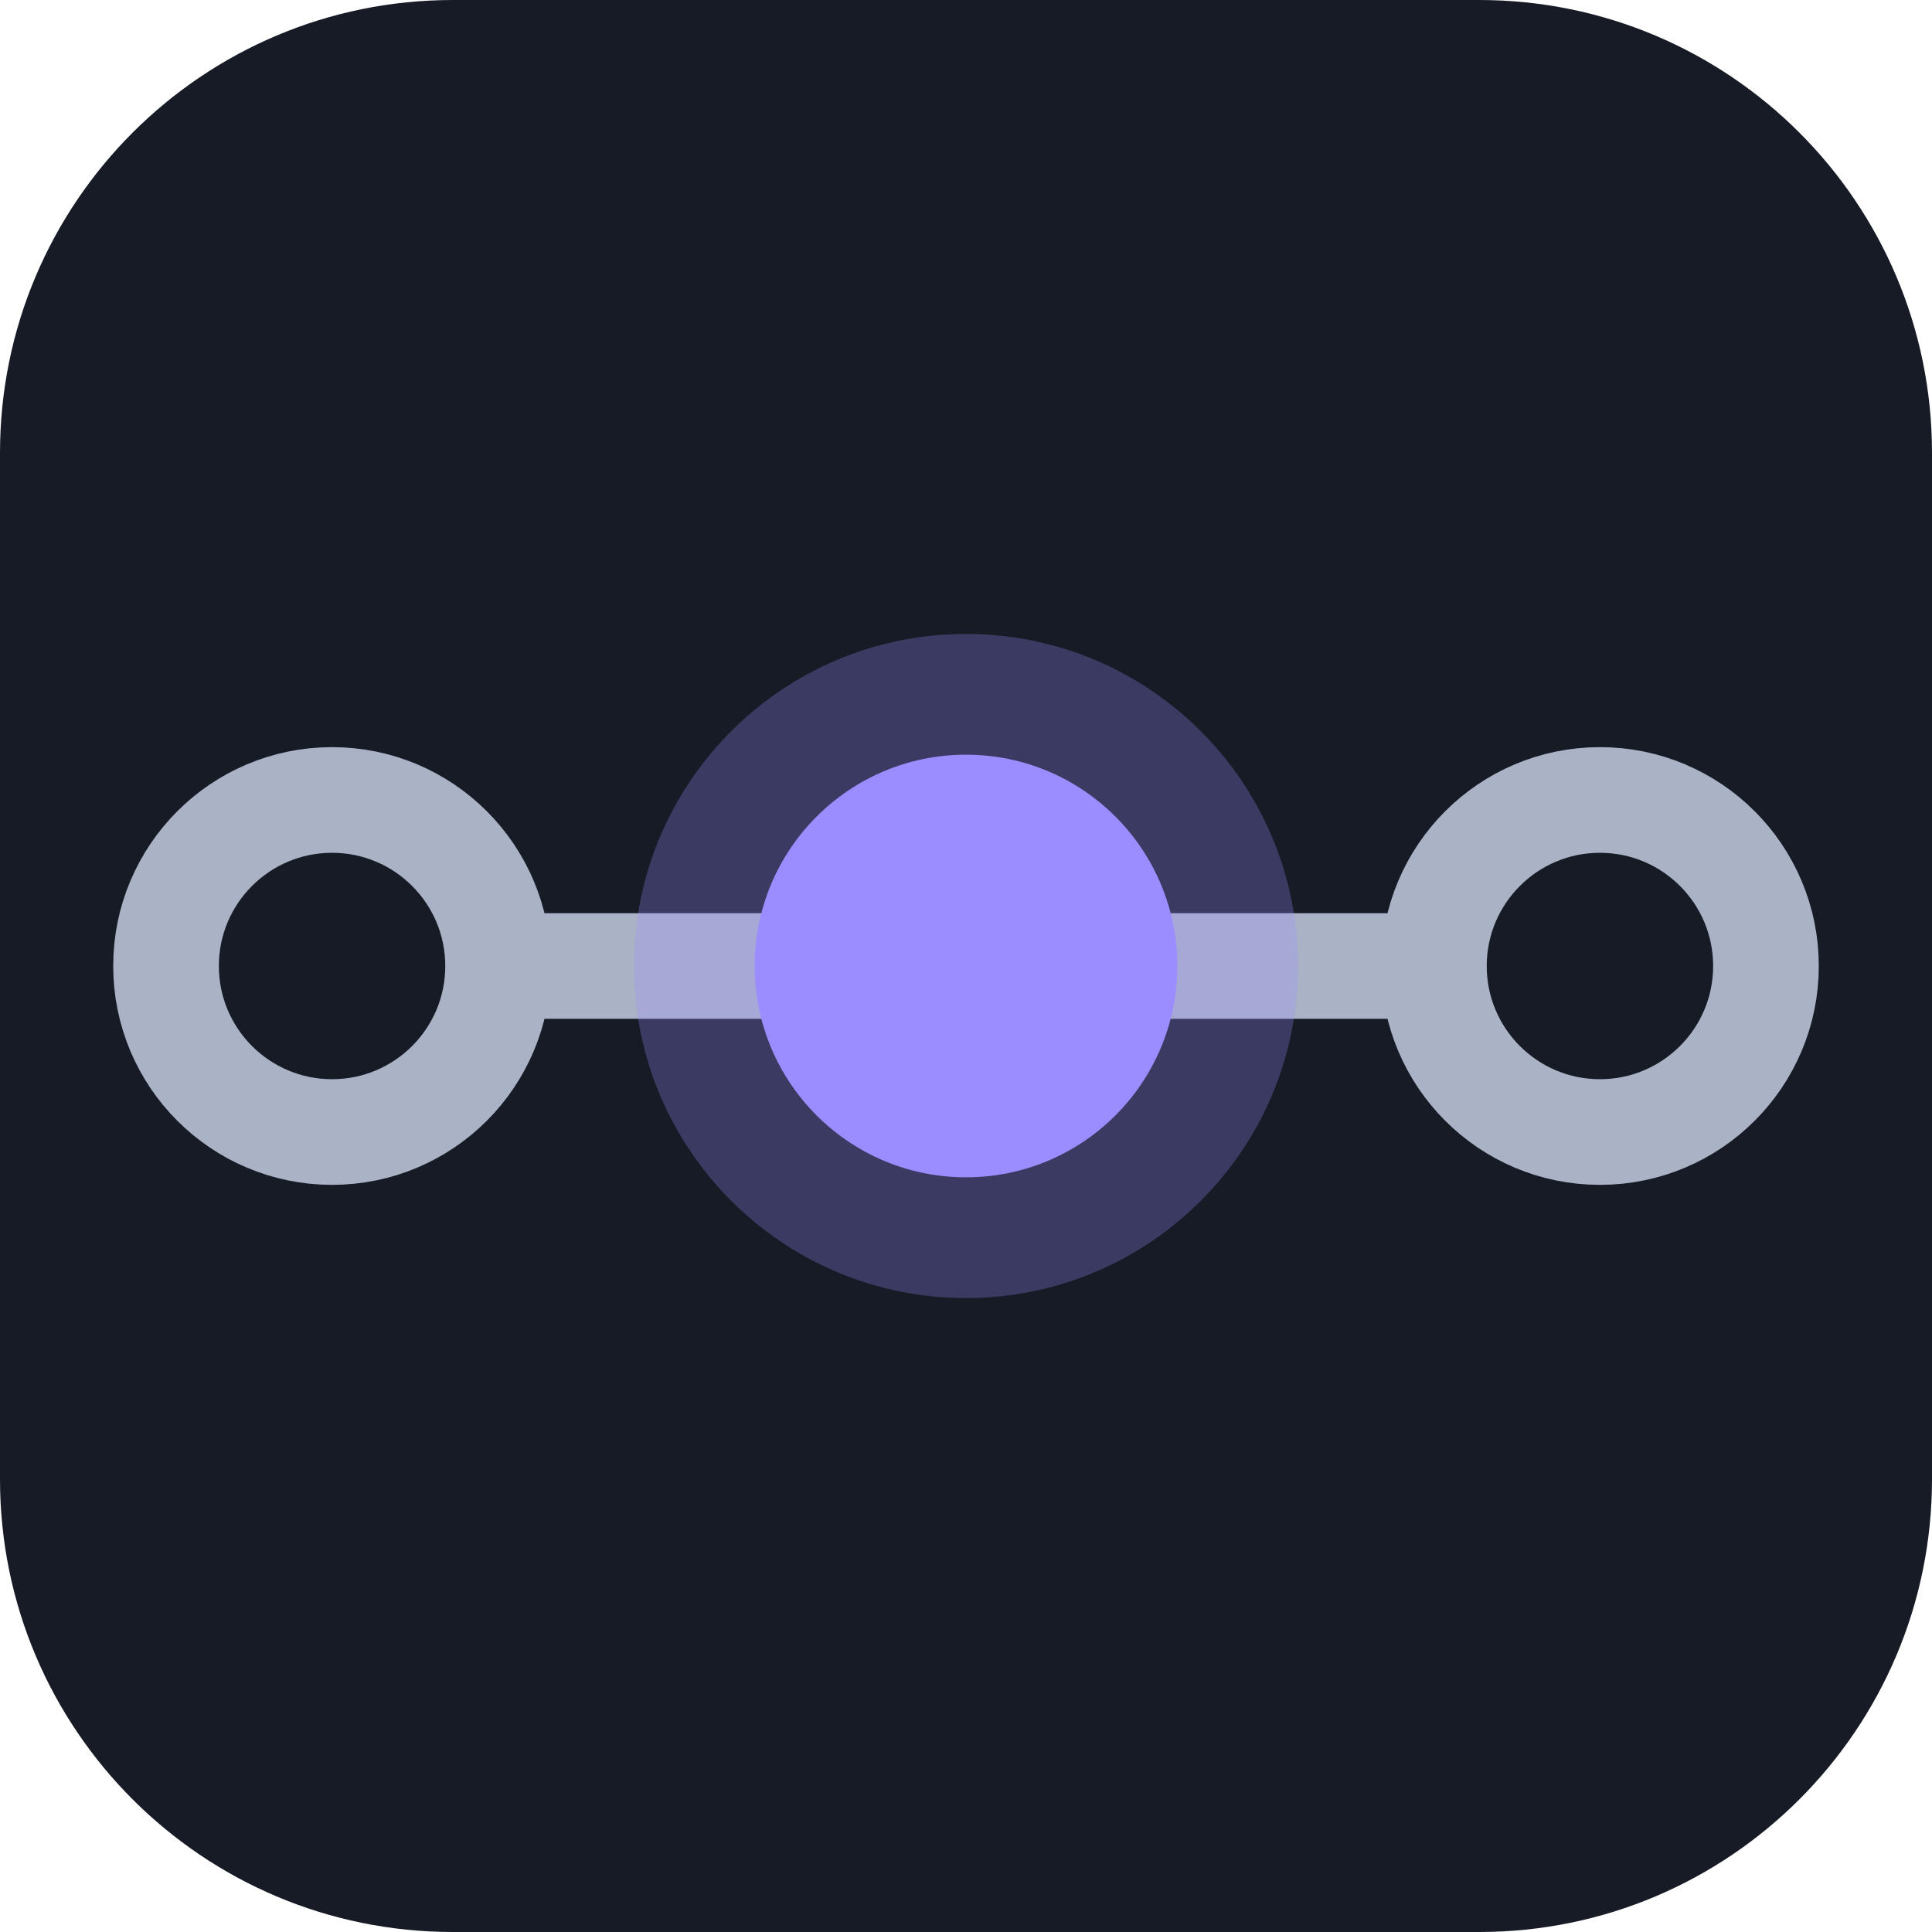
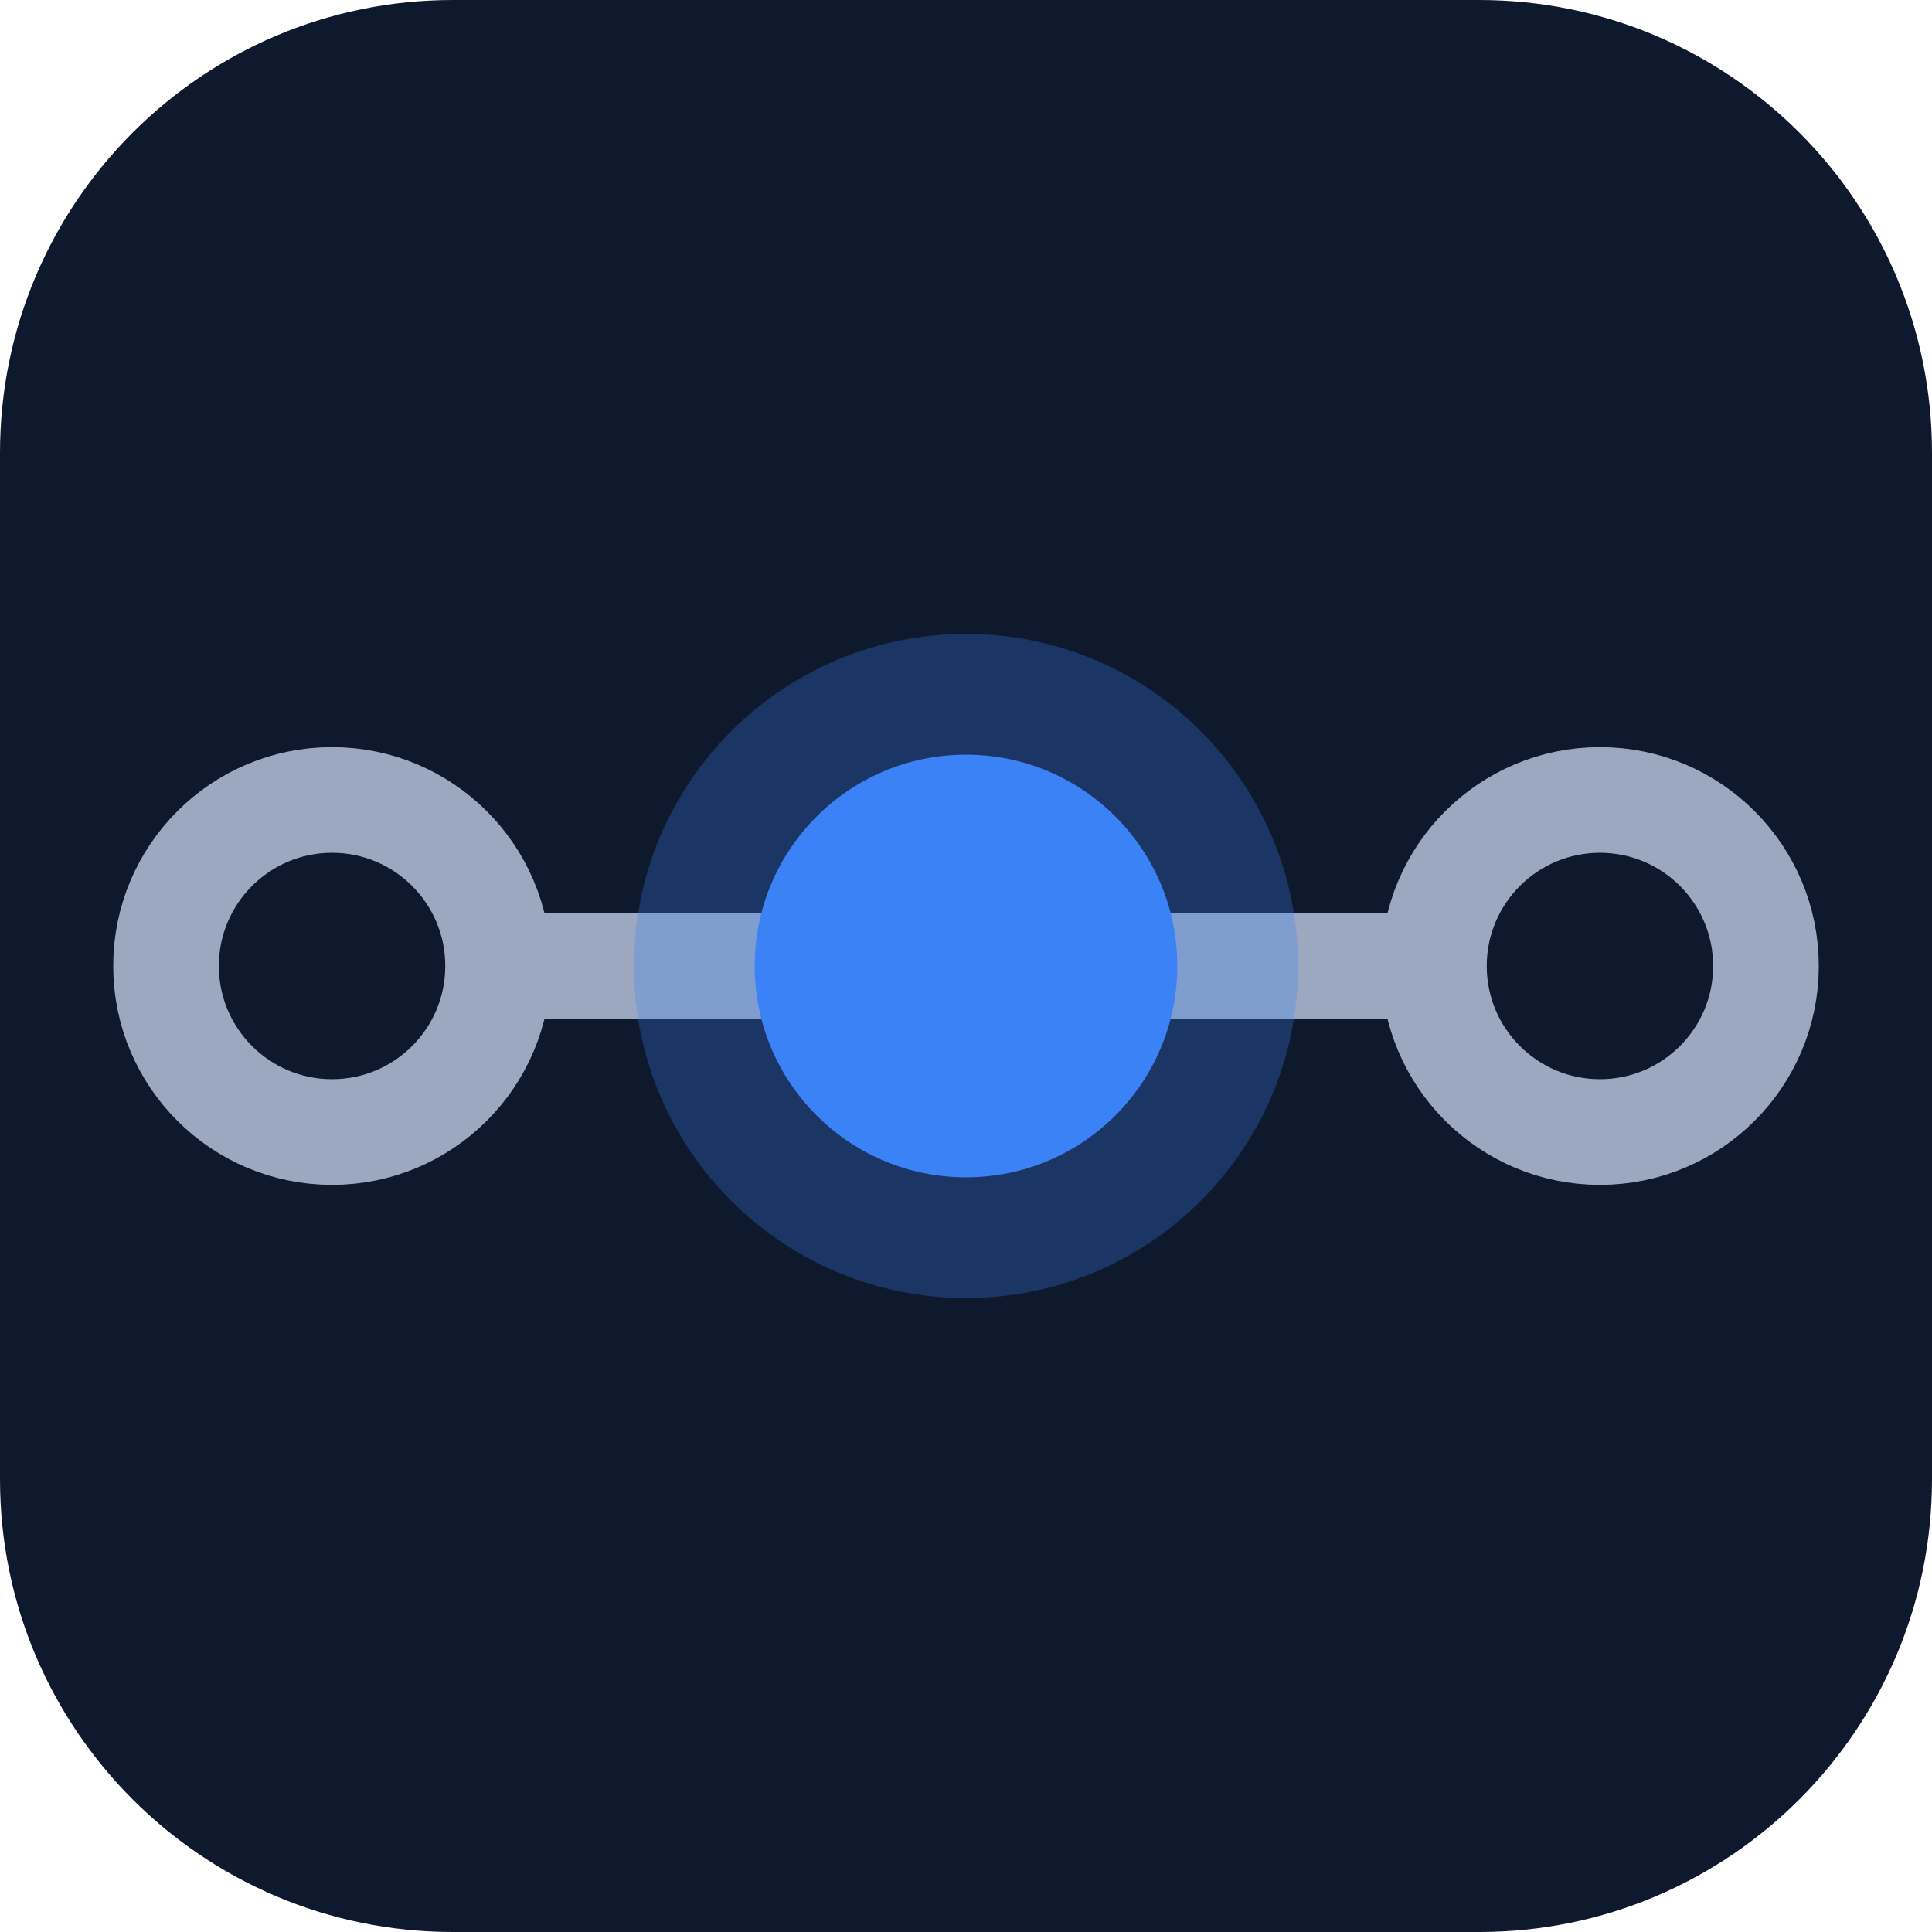
<svg xmlns="http://www.w3.org/2000/svg" viewBox="0 0 64 64">
  <g transform="translate(0 0) scale(1.0)">
-     <rect width="64" height="64" rx="15" fill="#161b26" />
-     <path d="M11 32H53" stroke="#aab3c5" stroke-width="3.5" stroke-linecap="round" />
-     <circle cx="32" cy="32" r="11" fill="#9b8cff" opacity=".28" />
-     <circle cx="11" cy="32" r="5.5" fill="#161b26" stroke="#aab3c5" stroke-width="3.5" />
-     <circle cx="53" cy="32" r="5.5" fill="#161b26" stroke="#aab3c5" stroke-width="3.5" />
-     <circle cx="32" cy="32" r="7" fill="#9b8cff" />
+     <rect width="64" height="64" rx="15" fill="#0f192d" />
+     <path d="M11 32H53" stroke="#9ba8c0" stroke-width="3.5" stroke-linecap="round" />
+     <circle cx="32" cy="32" r="11" fill="#3b82f6" opacity=".28" />
+     <circle cx="11" cy="32" r="5.5" fill="#0f192d" stroke="#9ba8c0" stroke-width="3.5" />
+     <circle cx="53" cy="32" r="5.5" fill="#0f192d" stroke="#9ba8c0" stroke-width="3.5" />
+     <circle cx="32" cy="32" r="7" fill="#3b82f6" />
  </g>
</svg>
